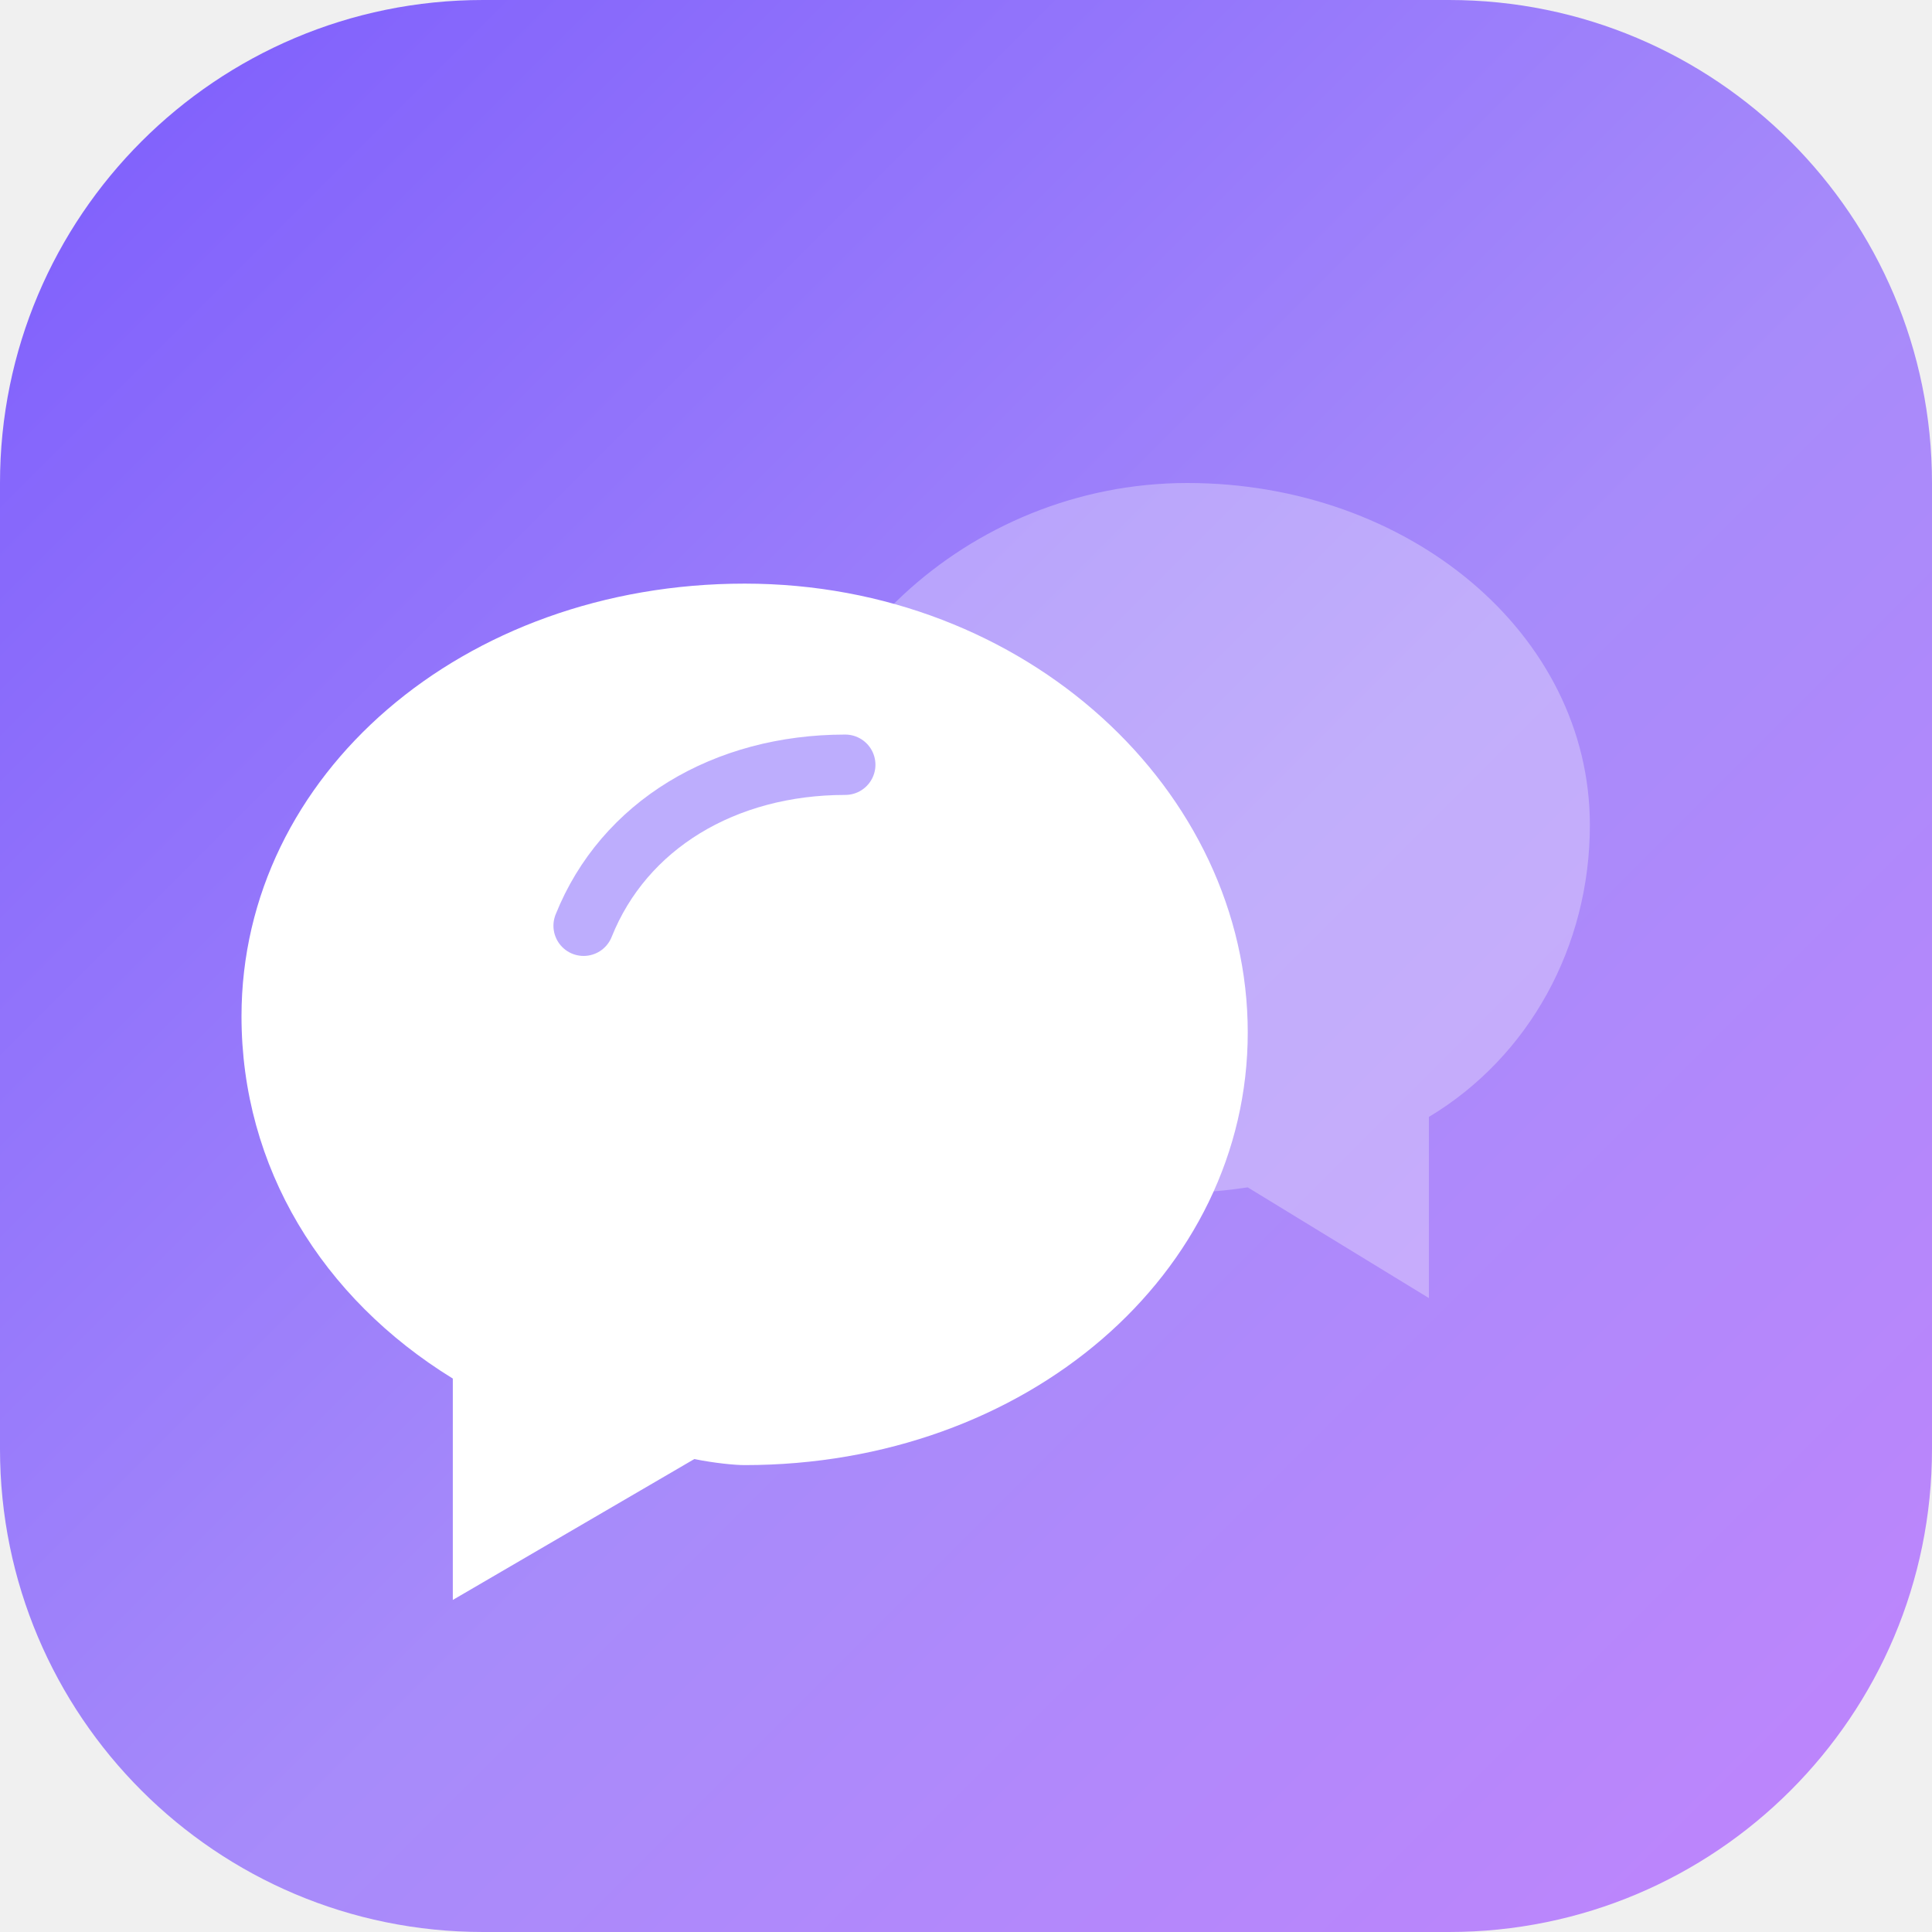
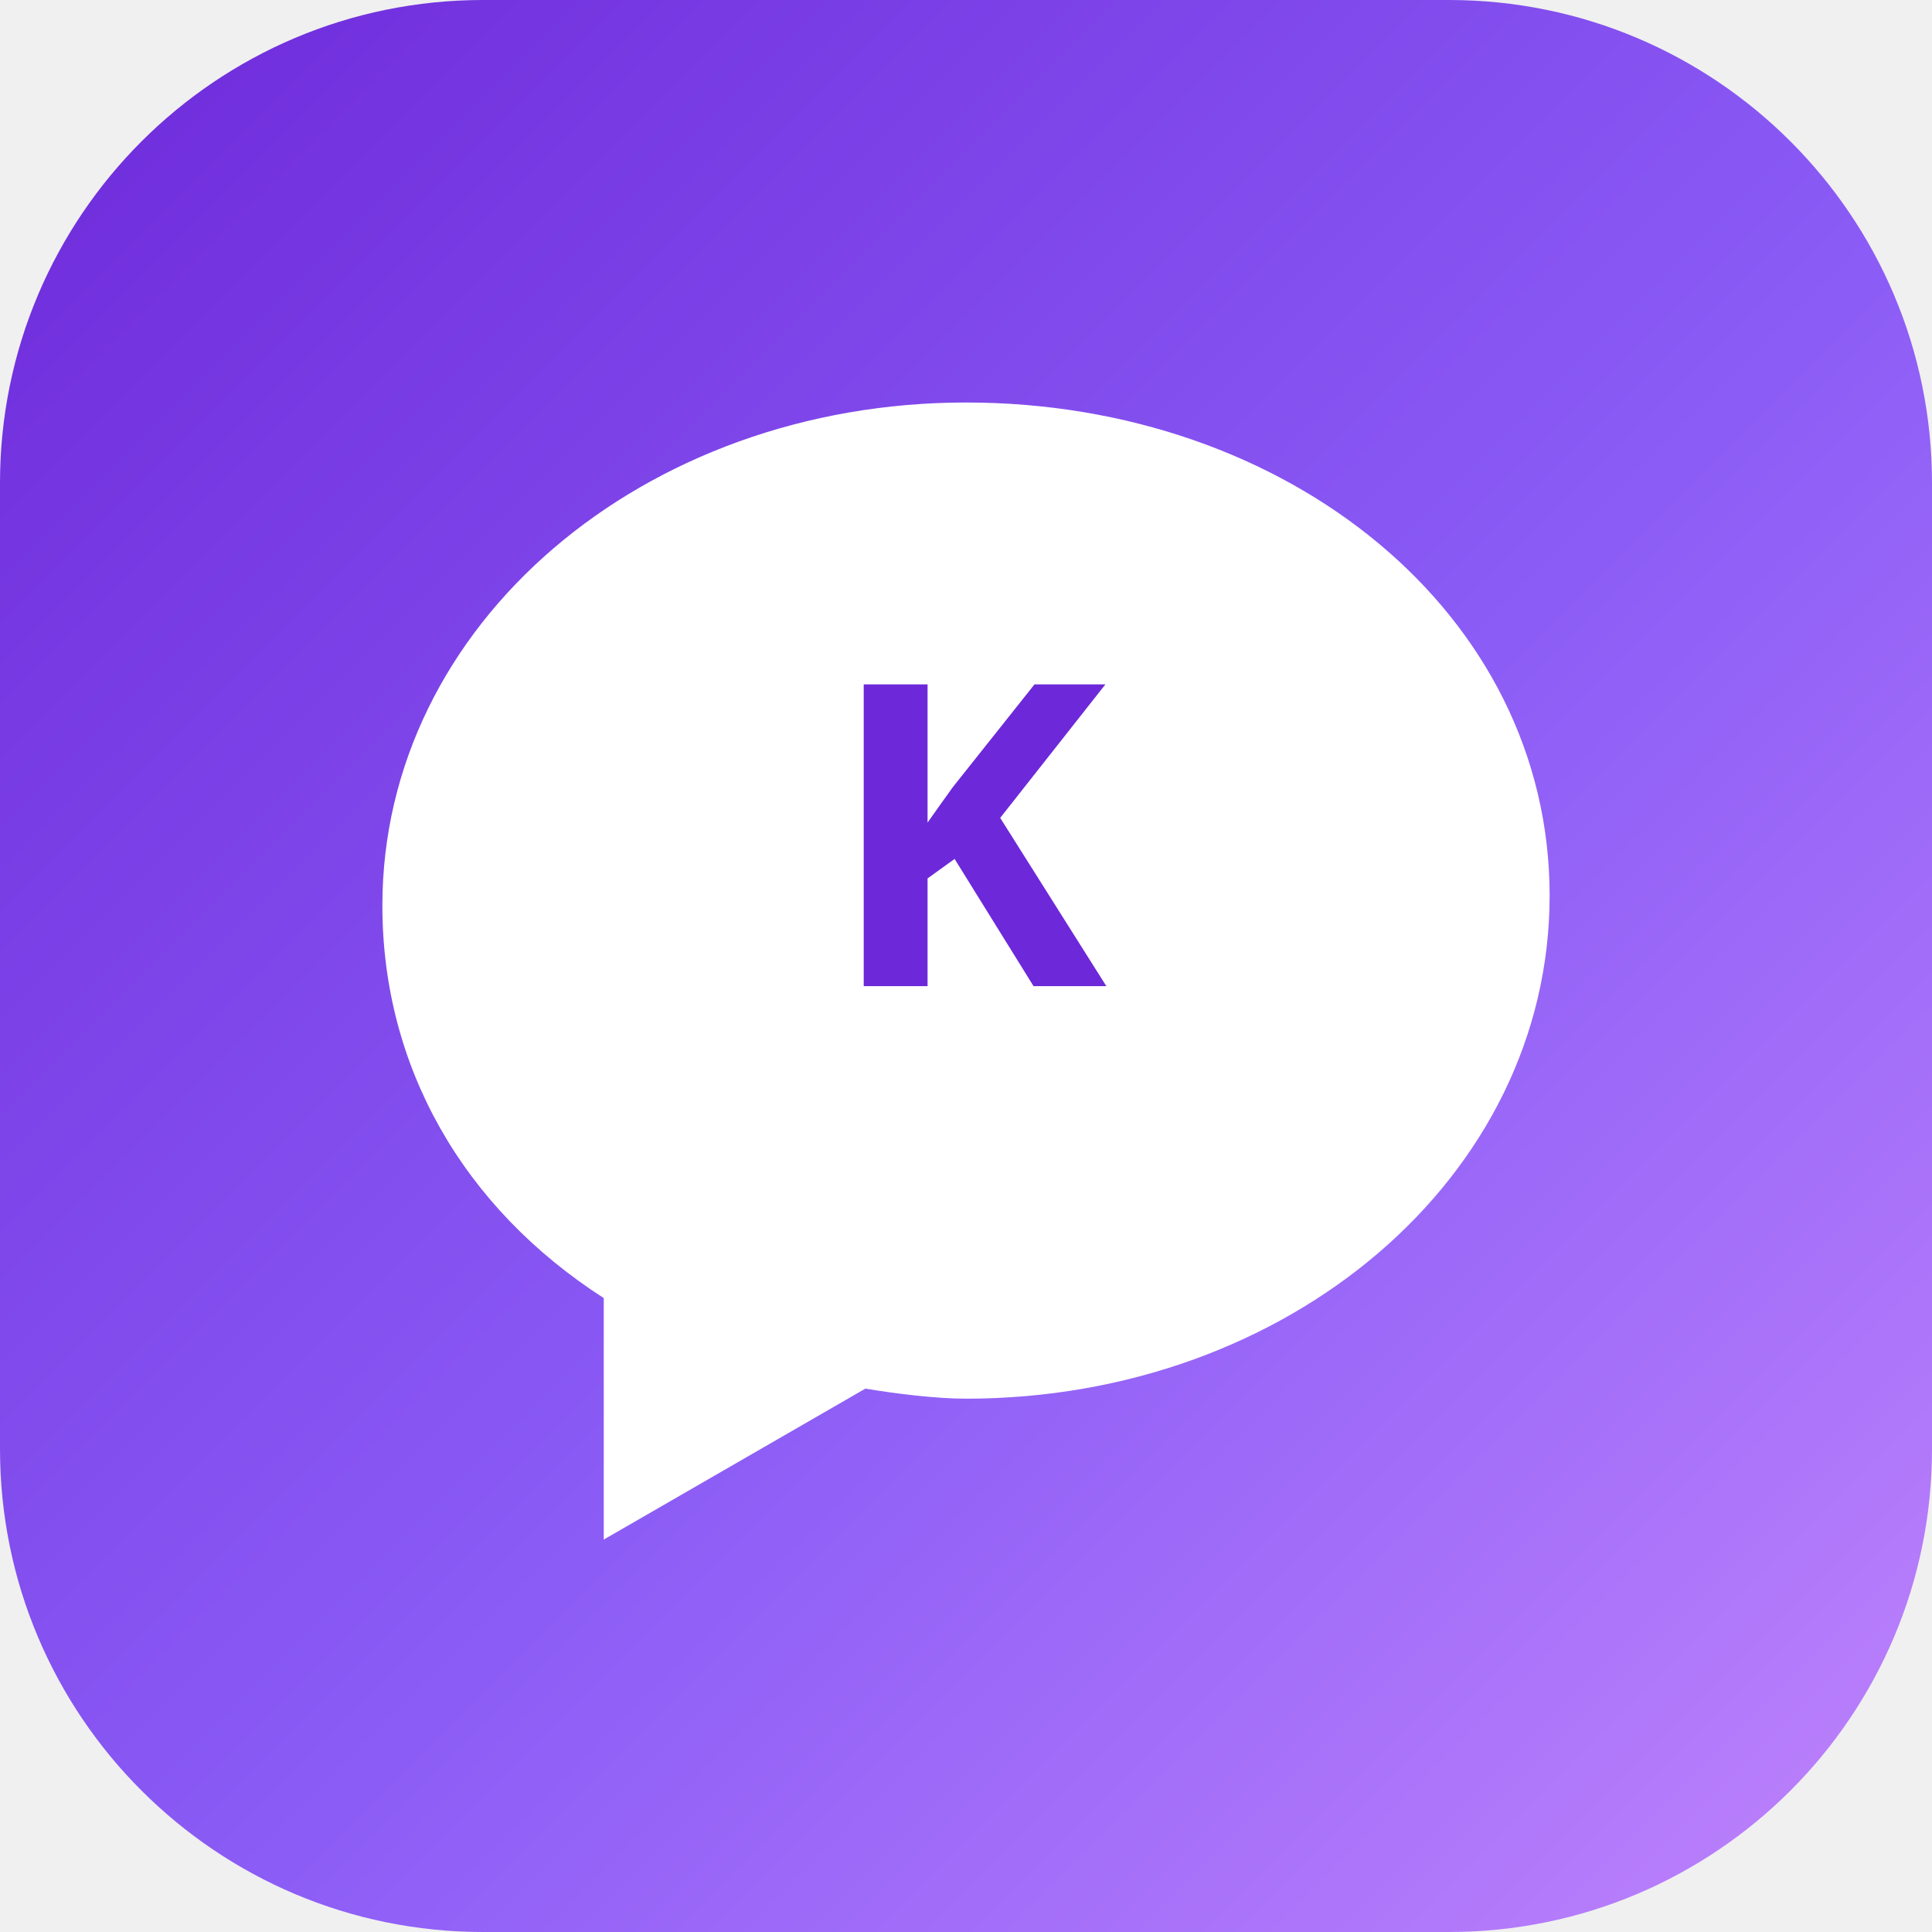
- <svg xmlns="http://www.w3.org/2000/svg" viewBox="0 0 192 192" width="192" height="192" role="img" aria-label="SimpleChat">
+ <svg xmlns="http://www.w3.org/2000/svg" viewBox="0 0 192 192" width="192" height="192" role="img" aria-label="Kurakani">
  <defs>
    <linearGradient id="g" x1="0%" y1="0%" x2="100%" y2="100%">
-       <stop offset="0%" stop-color="#7c5cfc" />
-       <stop offset="55%" stop-color="#a78bfa" />
+       <stop offset="0%" stop-color="#6d28d9" />
+       <stop offset="55%" stop-color="#8b5cf6" />
      <stop offset="100%" stop-color="#c084fc" />
    </linearGradient>
  </defs>
  <rect width="192" height="192" rx="48" fill="url(#g)" />
-   <path d="M118 48c22 0 40 15 40 34 0 12-6 23-16 29v18l-18-11c-2 .3-4 .5-6 .5-22 0-40-15-40-34s18-36.5 40-36.5z" fill="#fff" opacity=".3" />
-   <path d="M74 58c-28 0-50 19-50 43 0 15 8 28 21 36v22l24-14c2 .4 4 .6 5 .6 28 0 50-19 50-43S102 58 74 58z" fill="#fff" />
-   <path d="M58 92c4-10 14-16 26-16" fill="none" stroke="#7c5cfc" stroke-width="6" stroke-linecap="round" opacity=".5" />
+   <path d="M96 40c-32 0-58 22-58 50 0 16 8 30 22 39v24l26-15c3 .5 7 1 10 1 32 0 58-22 58-50S128 40 96 40z" fill="#fff" />
+   <text x="96" y="98" text-anchor="middle" font-family="system-ui,Segoe UI,sans-serif" font-weight="700" font-size="42" fill="#6d28d9">K</text>
</svg>
